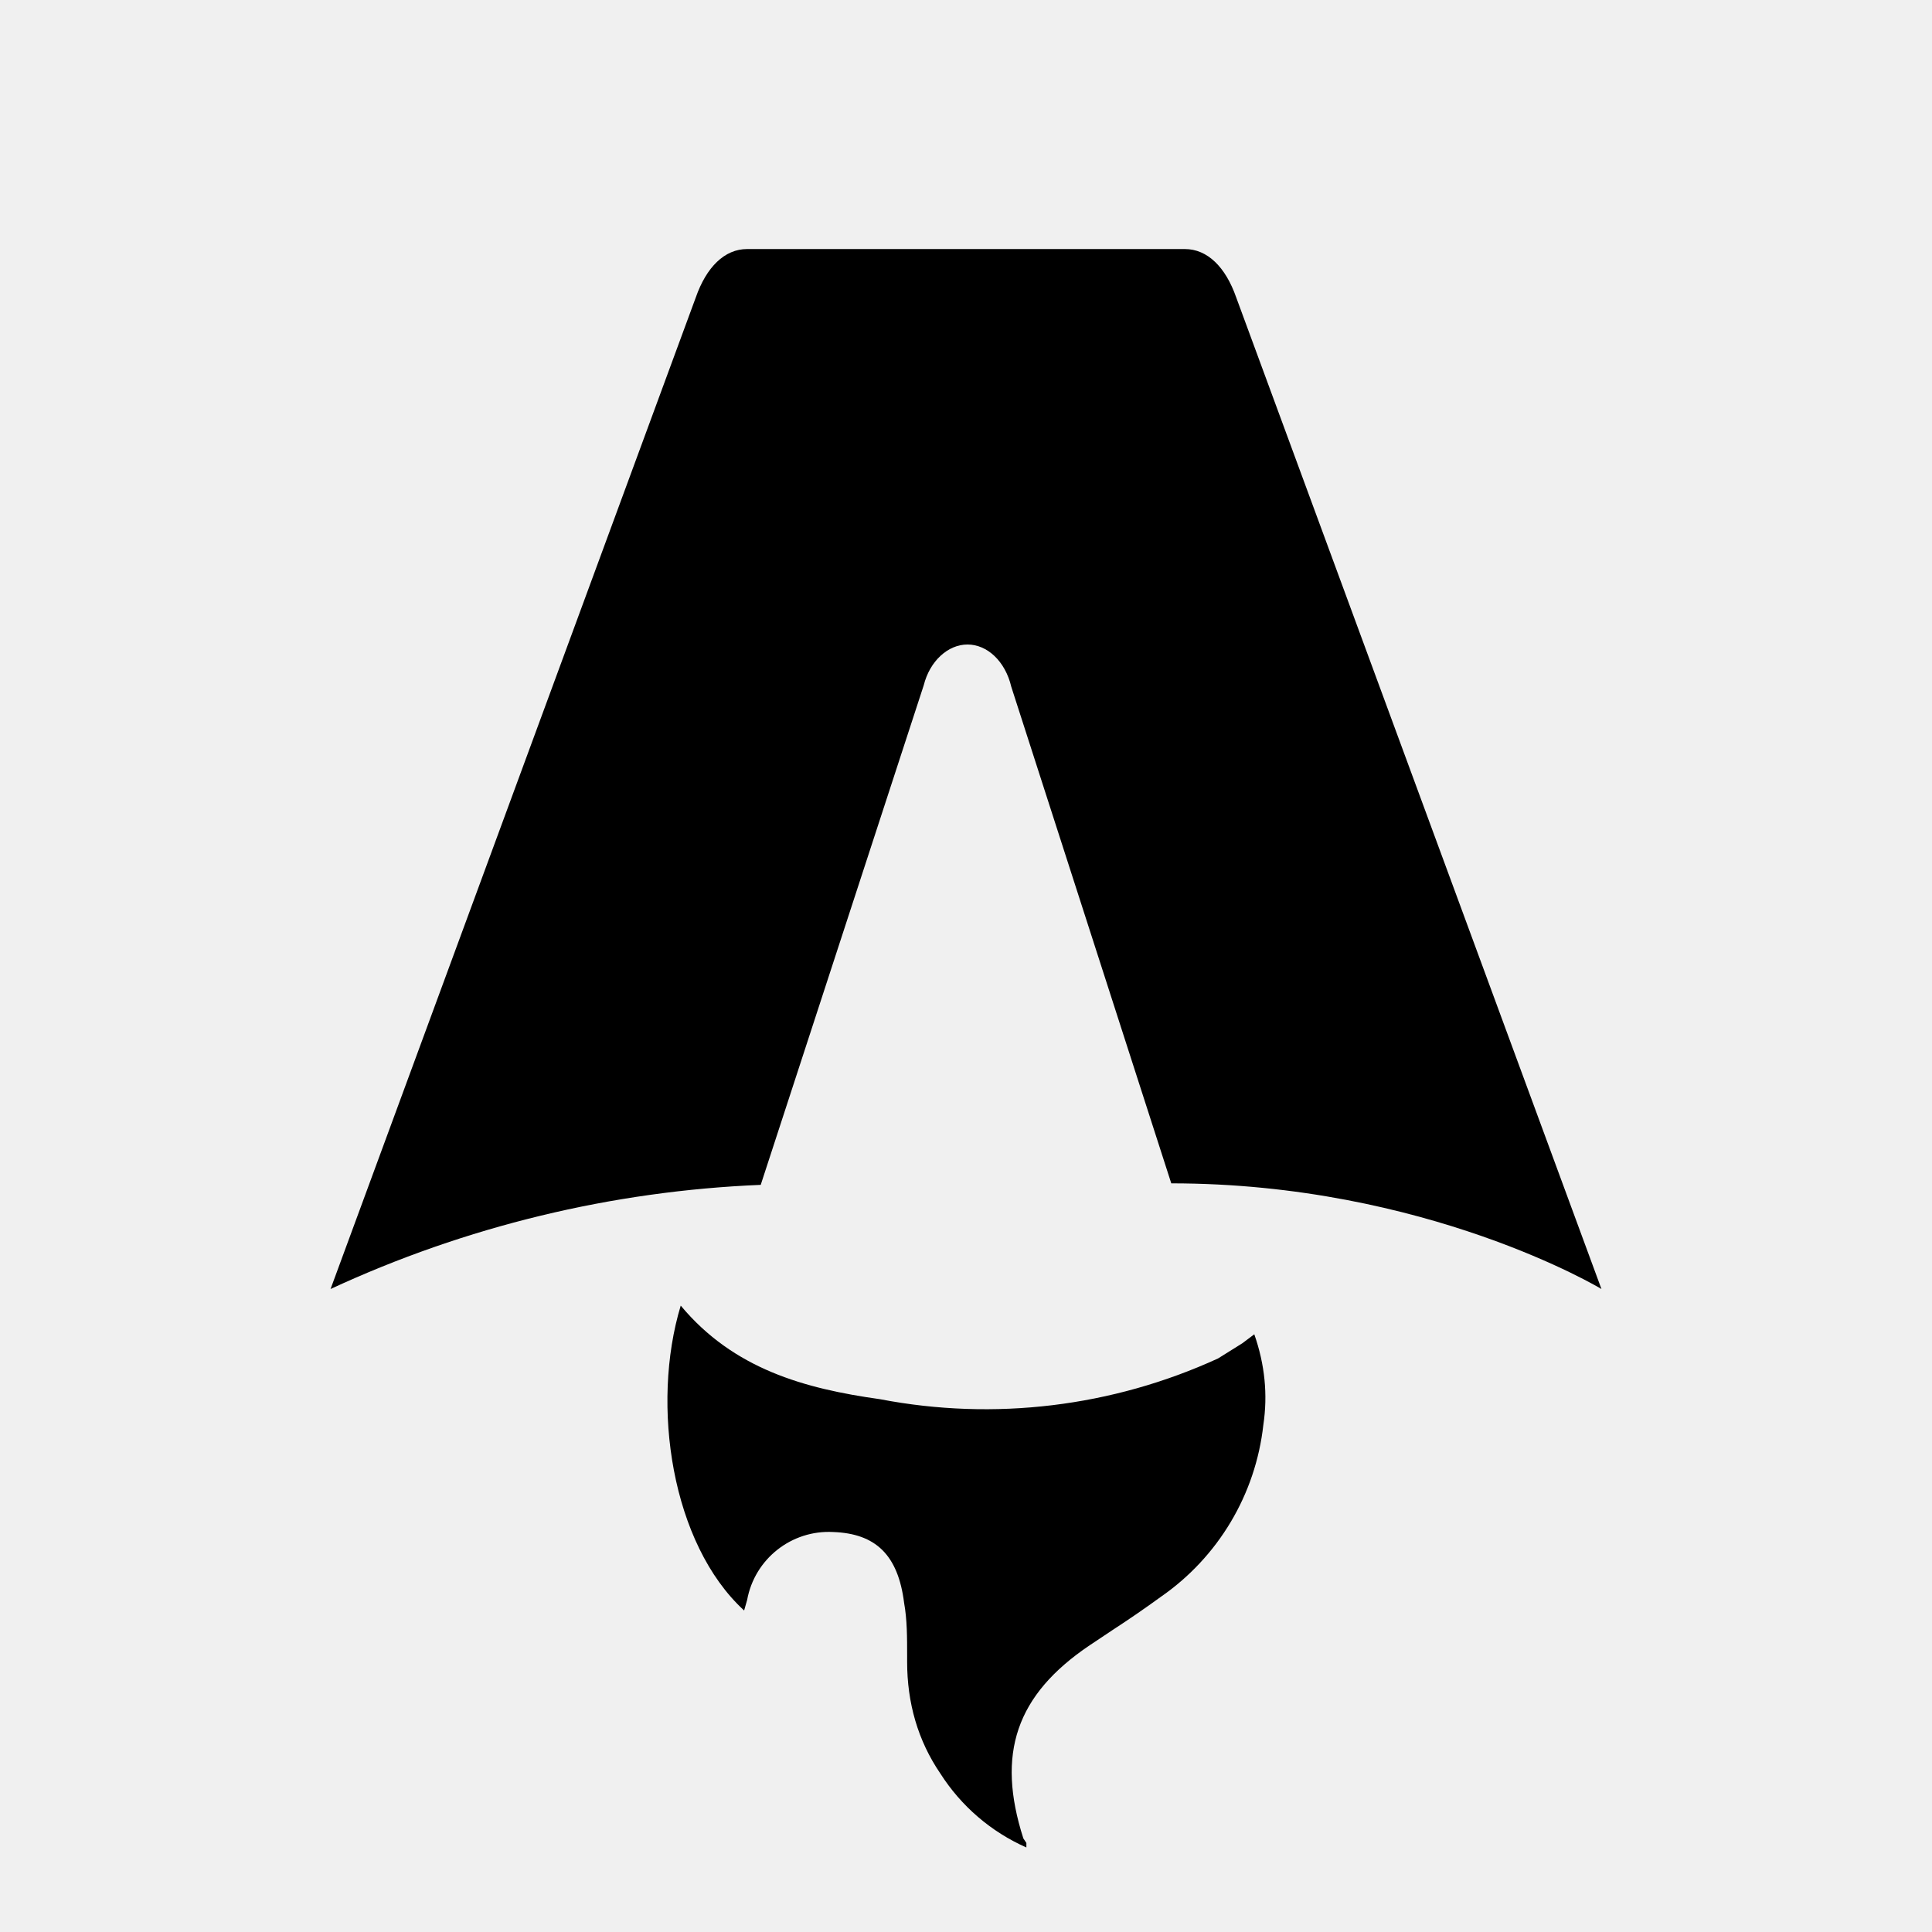
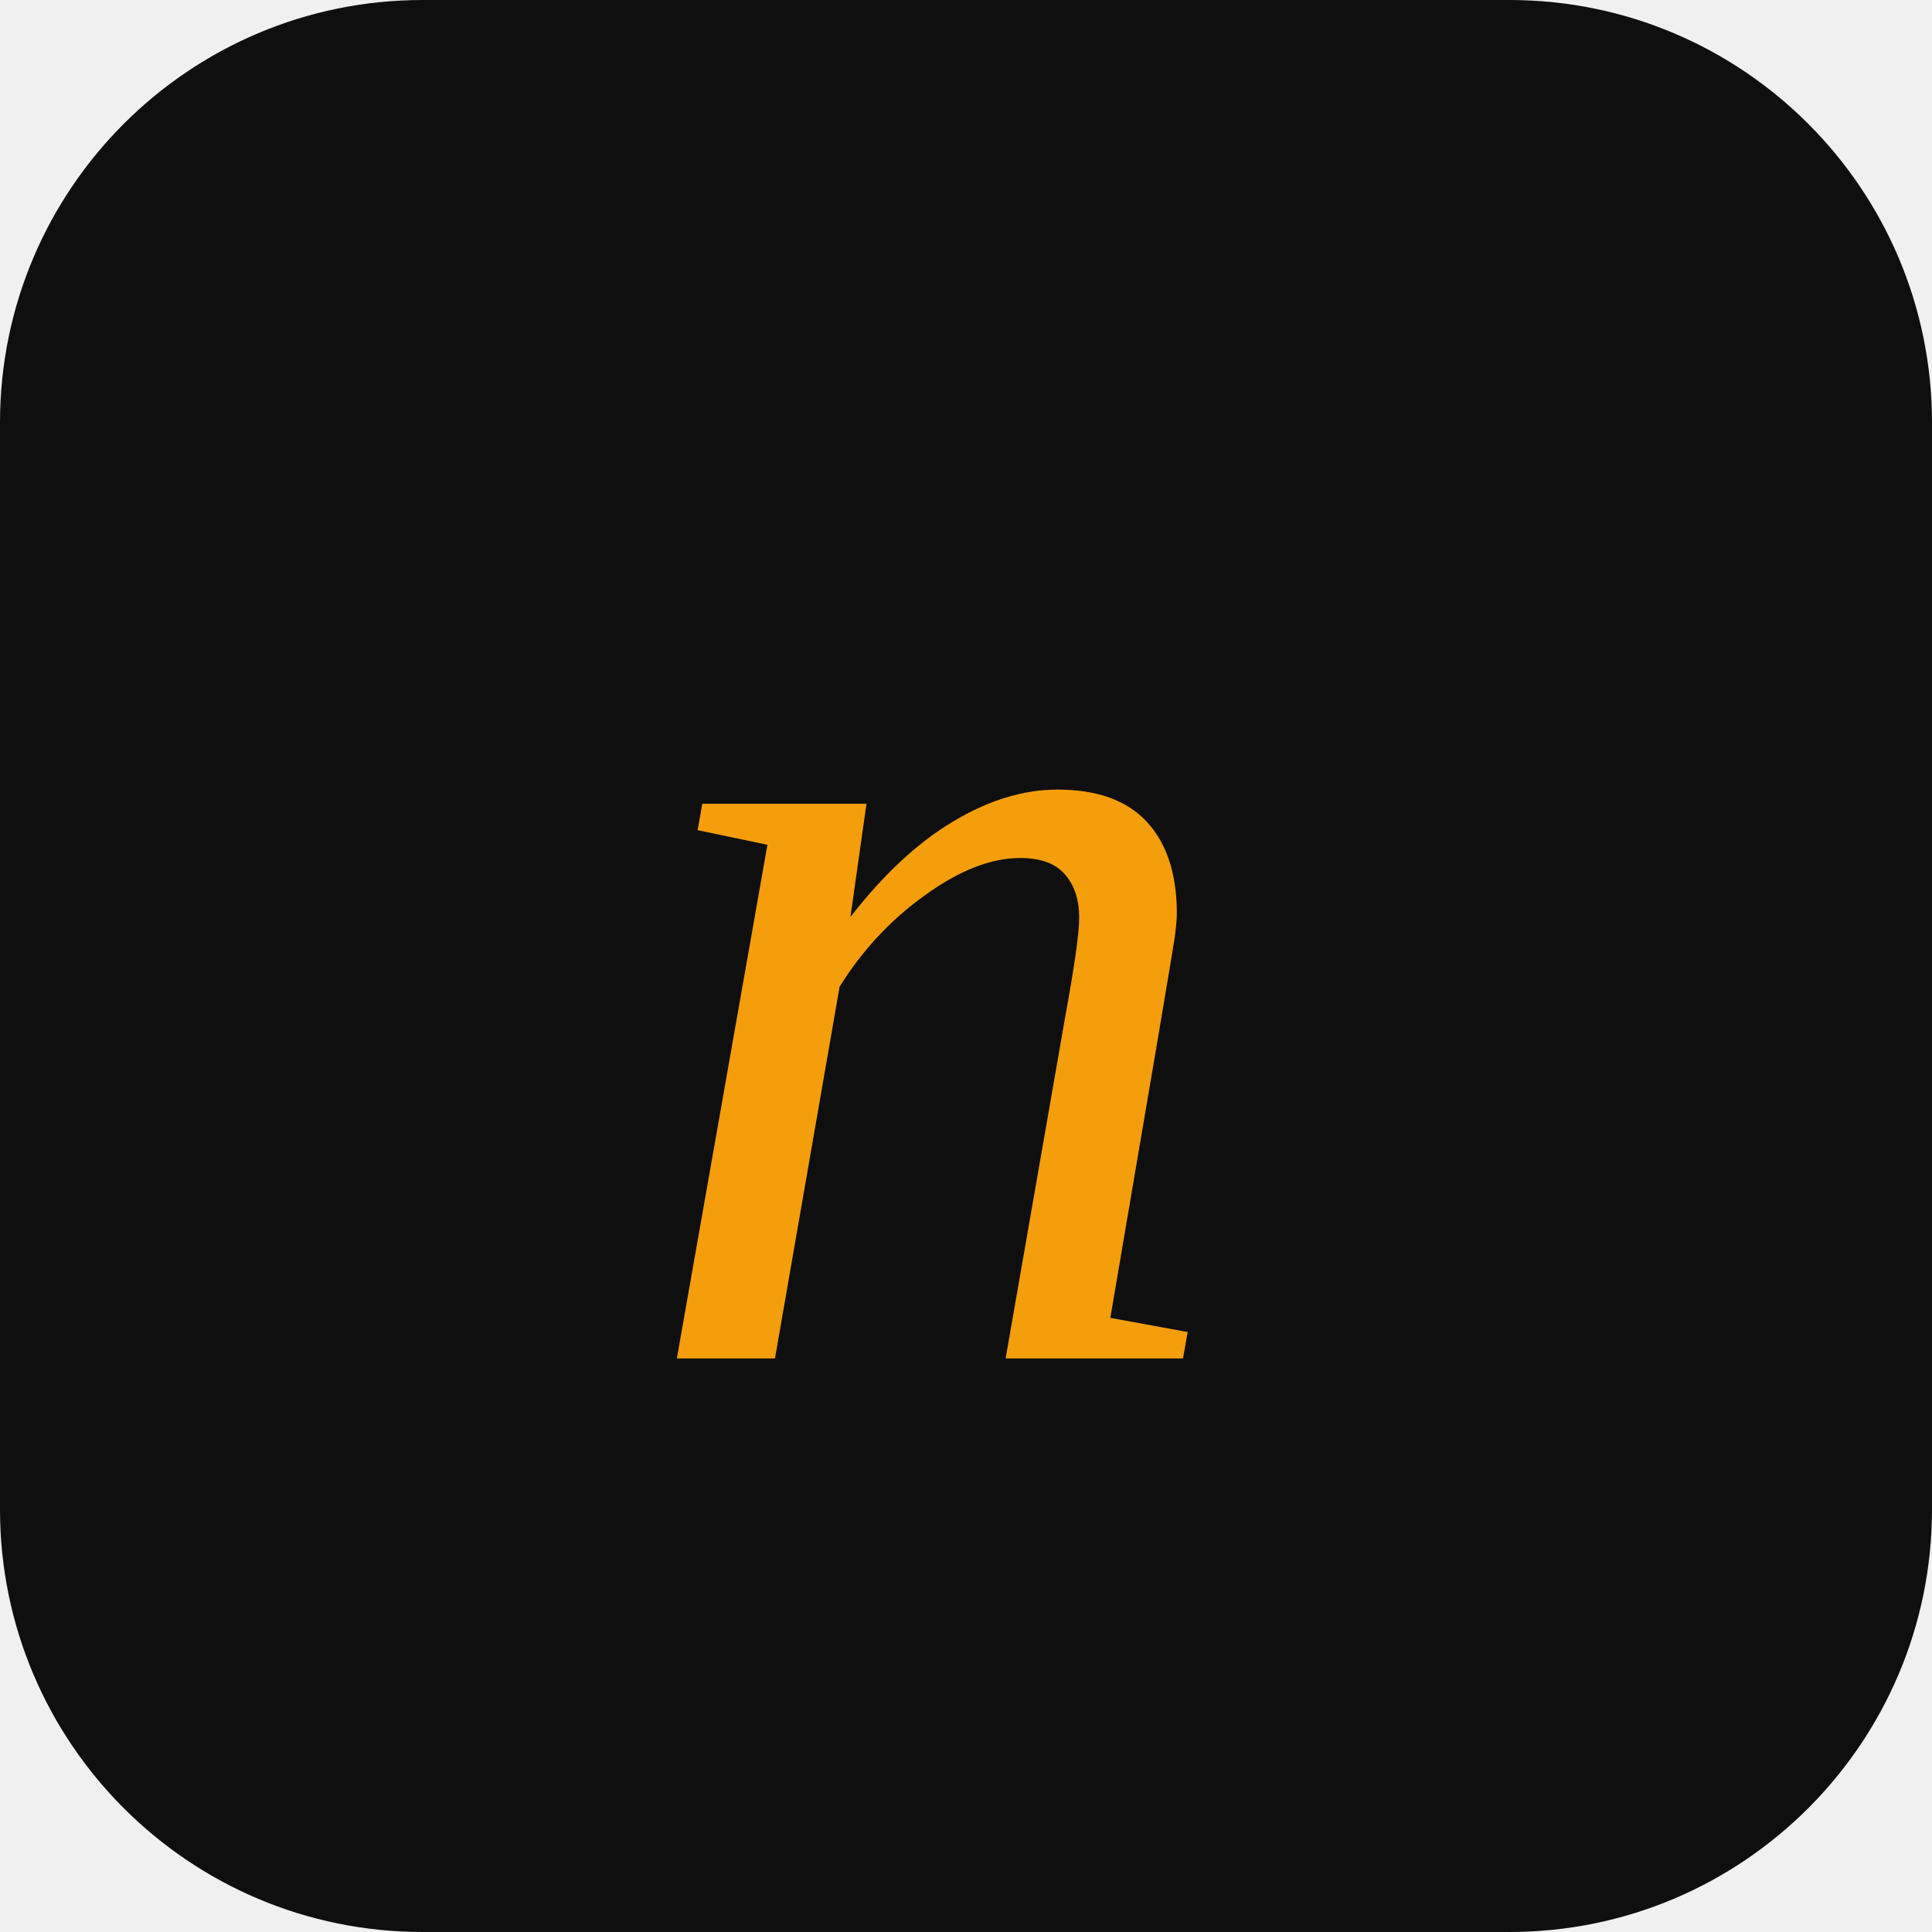
- <svg xmlns="http://www.w3.org/2000/svg" fill="none" viewBox="0 0 128 128">
-   <path d="M50.4 78.5a75.1 75.1 0 0 0-28.5 6.9l24.2-65.7c.7-2 1.9-3.2 3.4-3.2h29c1.5 0 2.7 1.2 3.4 3.2l24.2 65.7s-11.6-7-28.5-7L67 45.5c-.4-1.7-1.6-2.8-2.9-2.8-1.3 0-2.5 1.1-2.9 2.7L50.4 78.5Zm-1.1 28.2Zm-4.2-20.2c-2 6.6-.6 15.8 4.2 20.2a17.5 17.5 0 0 1 .2-.7 5.5 5.5 0 0 1 5.7-4.5c2.8.1 4.3 1.5 4.7 4.7.2 1.1.2 2.3.2 3.5v.4c0 2.7.7 5.2 2.2 7.4a13 13 0 0 0 5.7 4.9v-.3l-.2-.3c-1.8-5.6-.5-9.5 4.4-12.8l1.5-1a73 73 0 0 0 3.2-2.2 16 16 0 0 0 6.8-11.4c.3-2 .1-4-.6-6l-.8.6-1.6 1a37 37 0 0 1-22.4 2.7c-5-.7-9.7-2-13.2-6.2Z" />
-   <style>
-         path { fill: #000; }
-         @media (prefers-color-scheme: dark) {
-             path { fill: #FFF; }
-         }
-     </style>
+ <svg xmlns="http://www.w3.org/2000/svg" viewBox="0 0 64 64">
+   <rect width="64" height="64" rx="14" fill="#0f0f10" />
+   <text x="31" y="45" font-family="Georgia, 'Times New Roman', serif" font-style="italic" font-size="40" font-weight="500" fill="#f59e0b" text-anchor="middle">n</text>
</svg>
